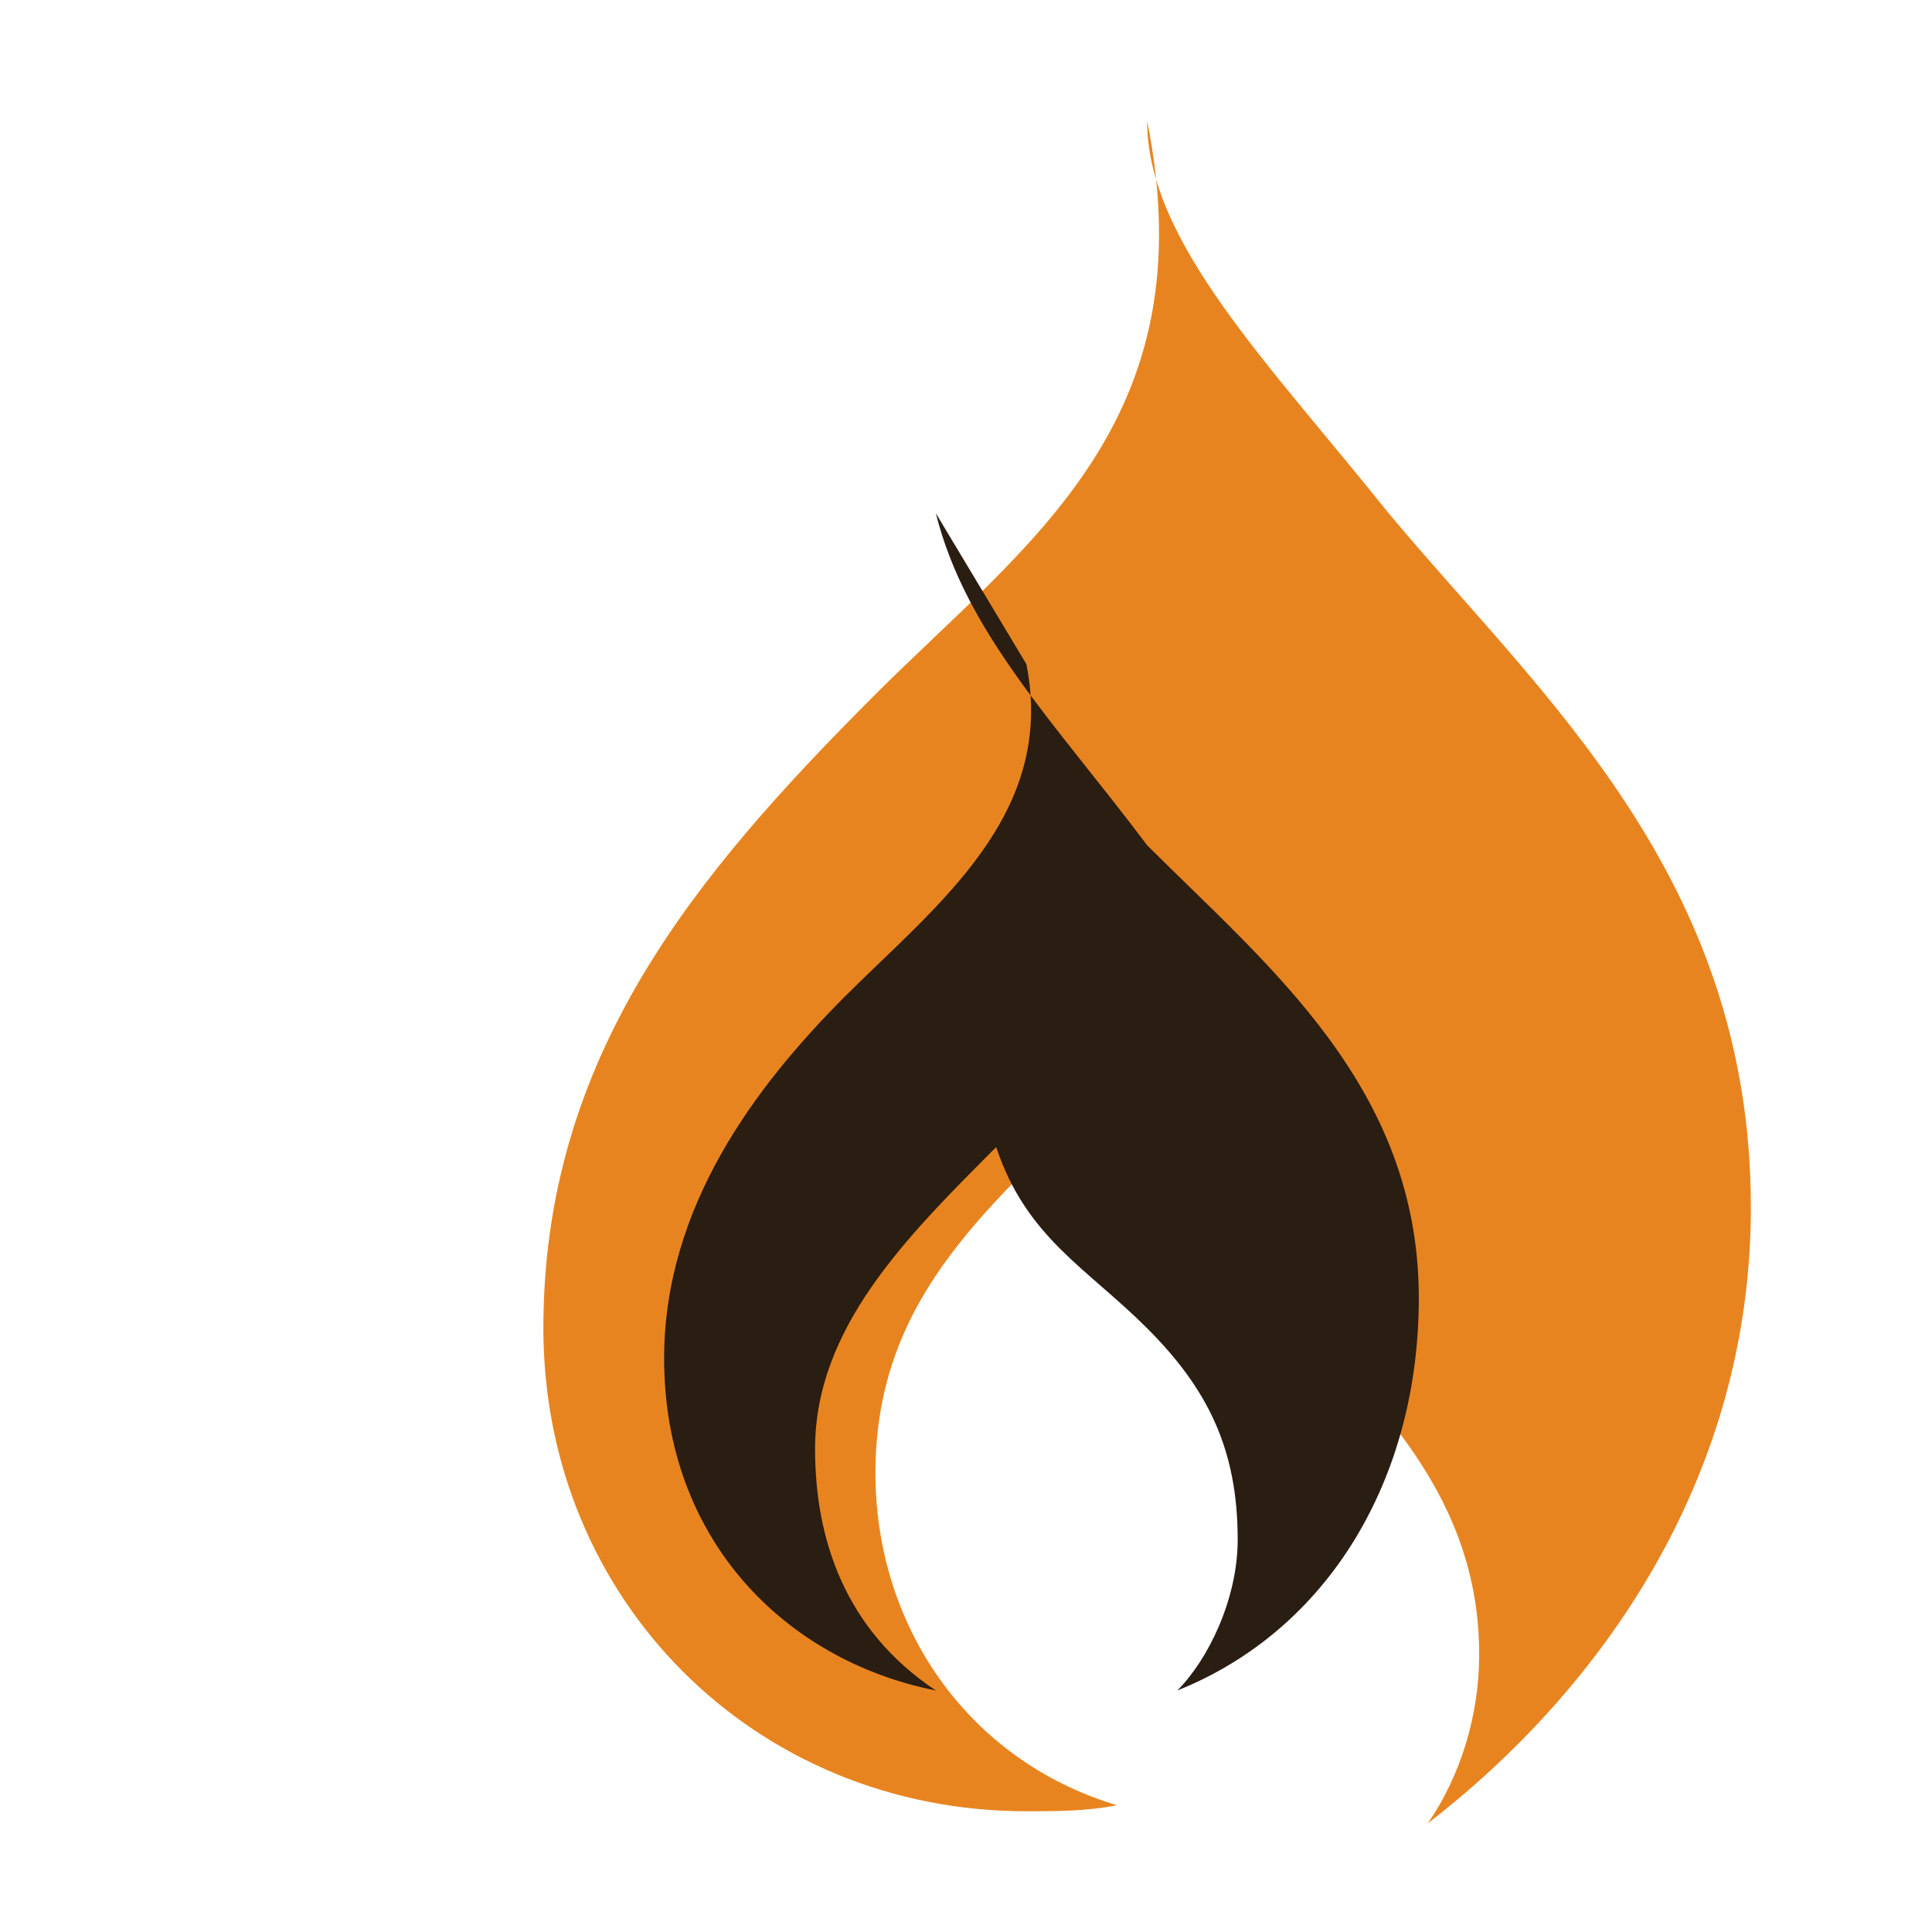
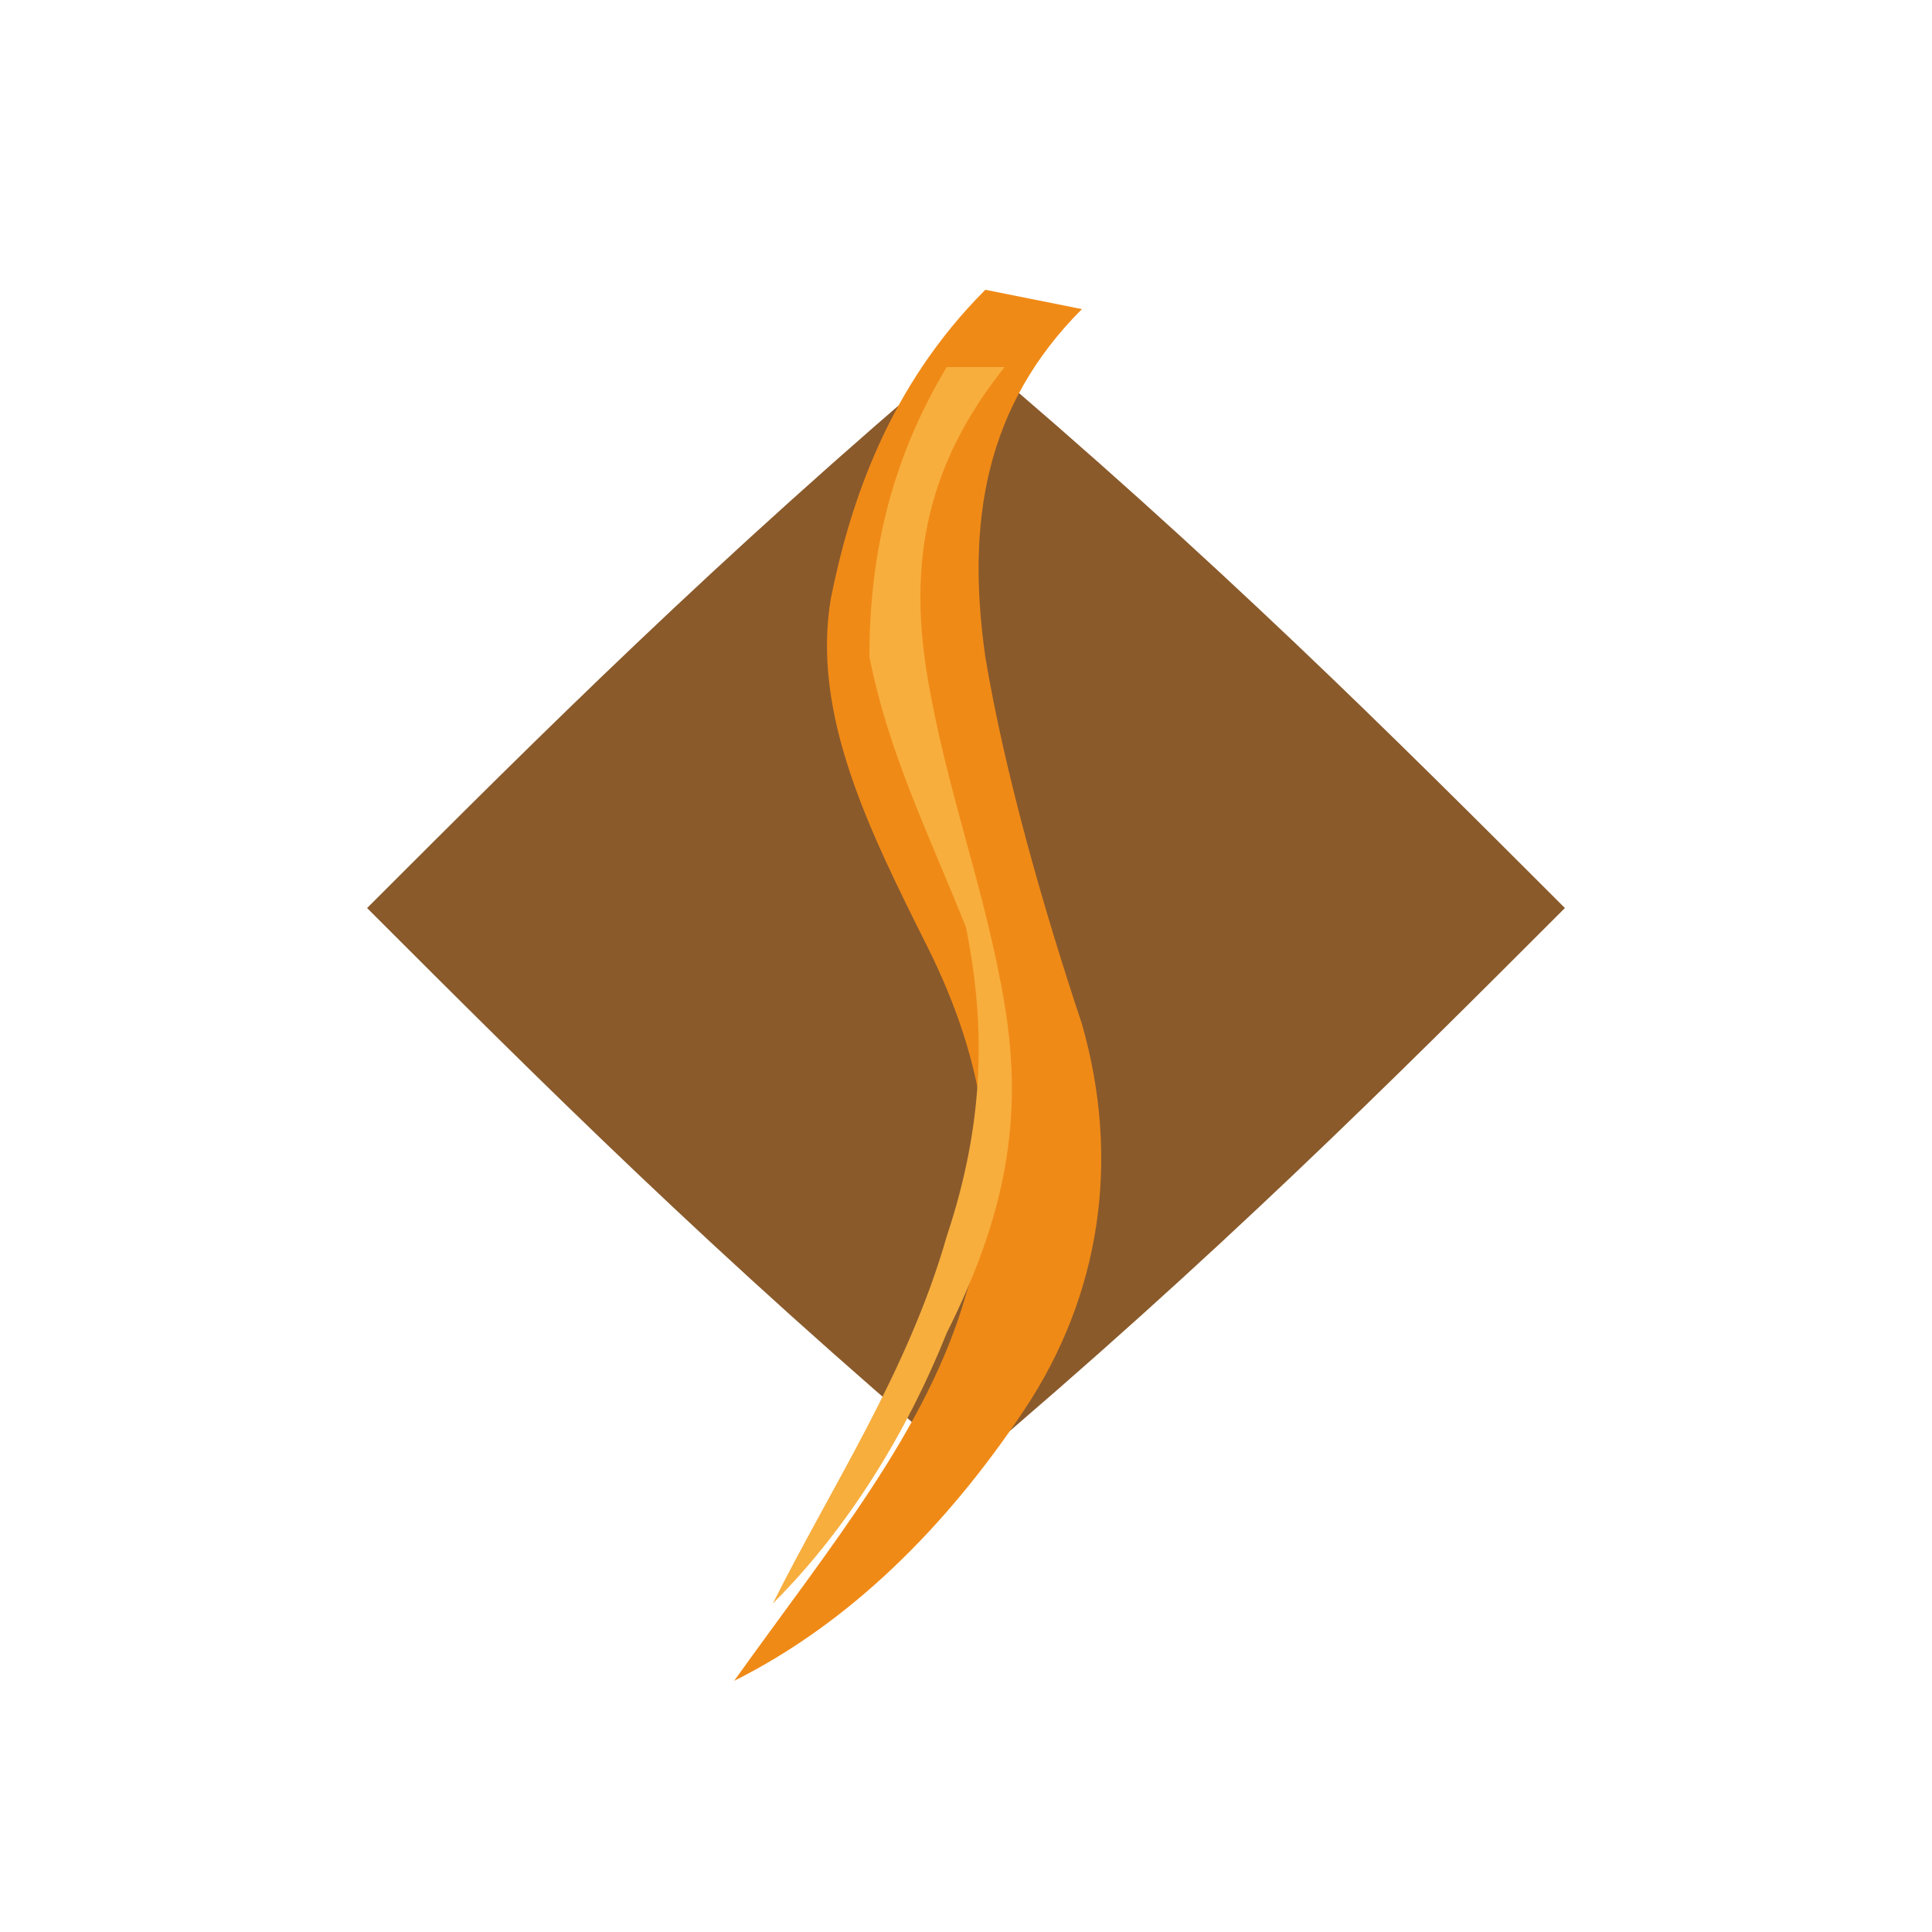
- <svg xmlns="http://www.w3.org/2000/svg" viewBox="0 0 64 64" width="64" height="64">
-   <path fill="#e8841f" d="M38 4c2 10-4 14-9 19-6 6-11 12-11 21 0 9 7 16 16 16 1 0 2 0 3-.2-5-1.5-8-6-8-11 0-6 4-9 8-13 1 4 4 6 7 9 3 3 5 6 5 10 0 2-.6 4-1.7 5.6C53 56 58 49 58 40c0-11-7-17-12-23-4-5-8-9-8-13z" />
-   <path fill="#2a1d12" d="M34 22c1 5-3 8-6 11-3 3-6 7-6 12 0 6 4 10 9 11-3-2-4-5-4-8 0-4 3-7 6-10 1 3 3 4 5 6 2 2 3 4 3 7 0 2-1 4-2 5 5-2 8-7 8-13 0-7-5-11-9-15-3-4-6-7-7-11z" />
+ <svg xmlns="http://www.w3.org/2000/svg" viewBox="0 0 100 100">
+   <path d="M50 18            C63 29,72 38,81 47            C72 56,63 65,50 76            C37 65,28 56,19 47            C28 38,37 29,50 18 Z" fill="#8a5a2b" />
+   <path d="M51 15            C46 20,44 26,43 31            C42 37,45 43,48 49            C51 55,52 61,50 67            C48 74,43 80,38 87            C44 84,49 79,53 73            C57 67,58 60,56 53            C54 47,52 40,51 34            C50 27,51 21,56 16 Z" fill="#f08a16" />
+   <path d="M49 19            C46 24,45 29,45 34            C46 39,48 43,50 48            C51 53,51 58,49 64            C47 71,43 77,40 83            C44 79,47 74,49 69            C52 63,53 58,52 52            C51 46,49 41,48 35            C47 29,48 24,52 19 Z" fill="#f7ae3d" />
</svg>
